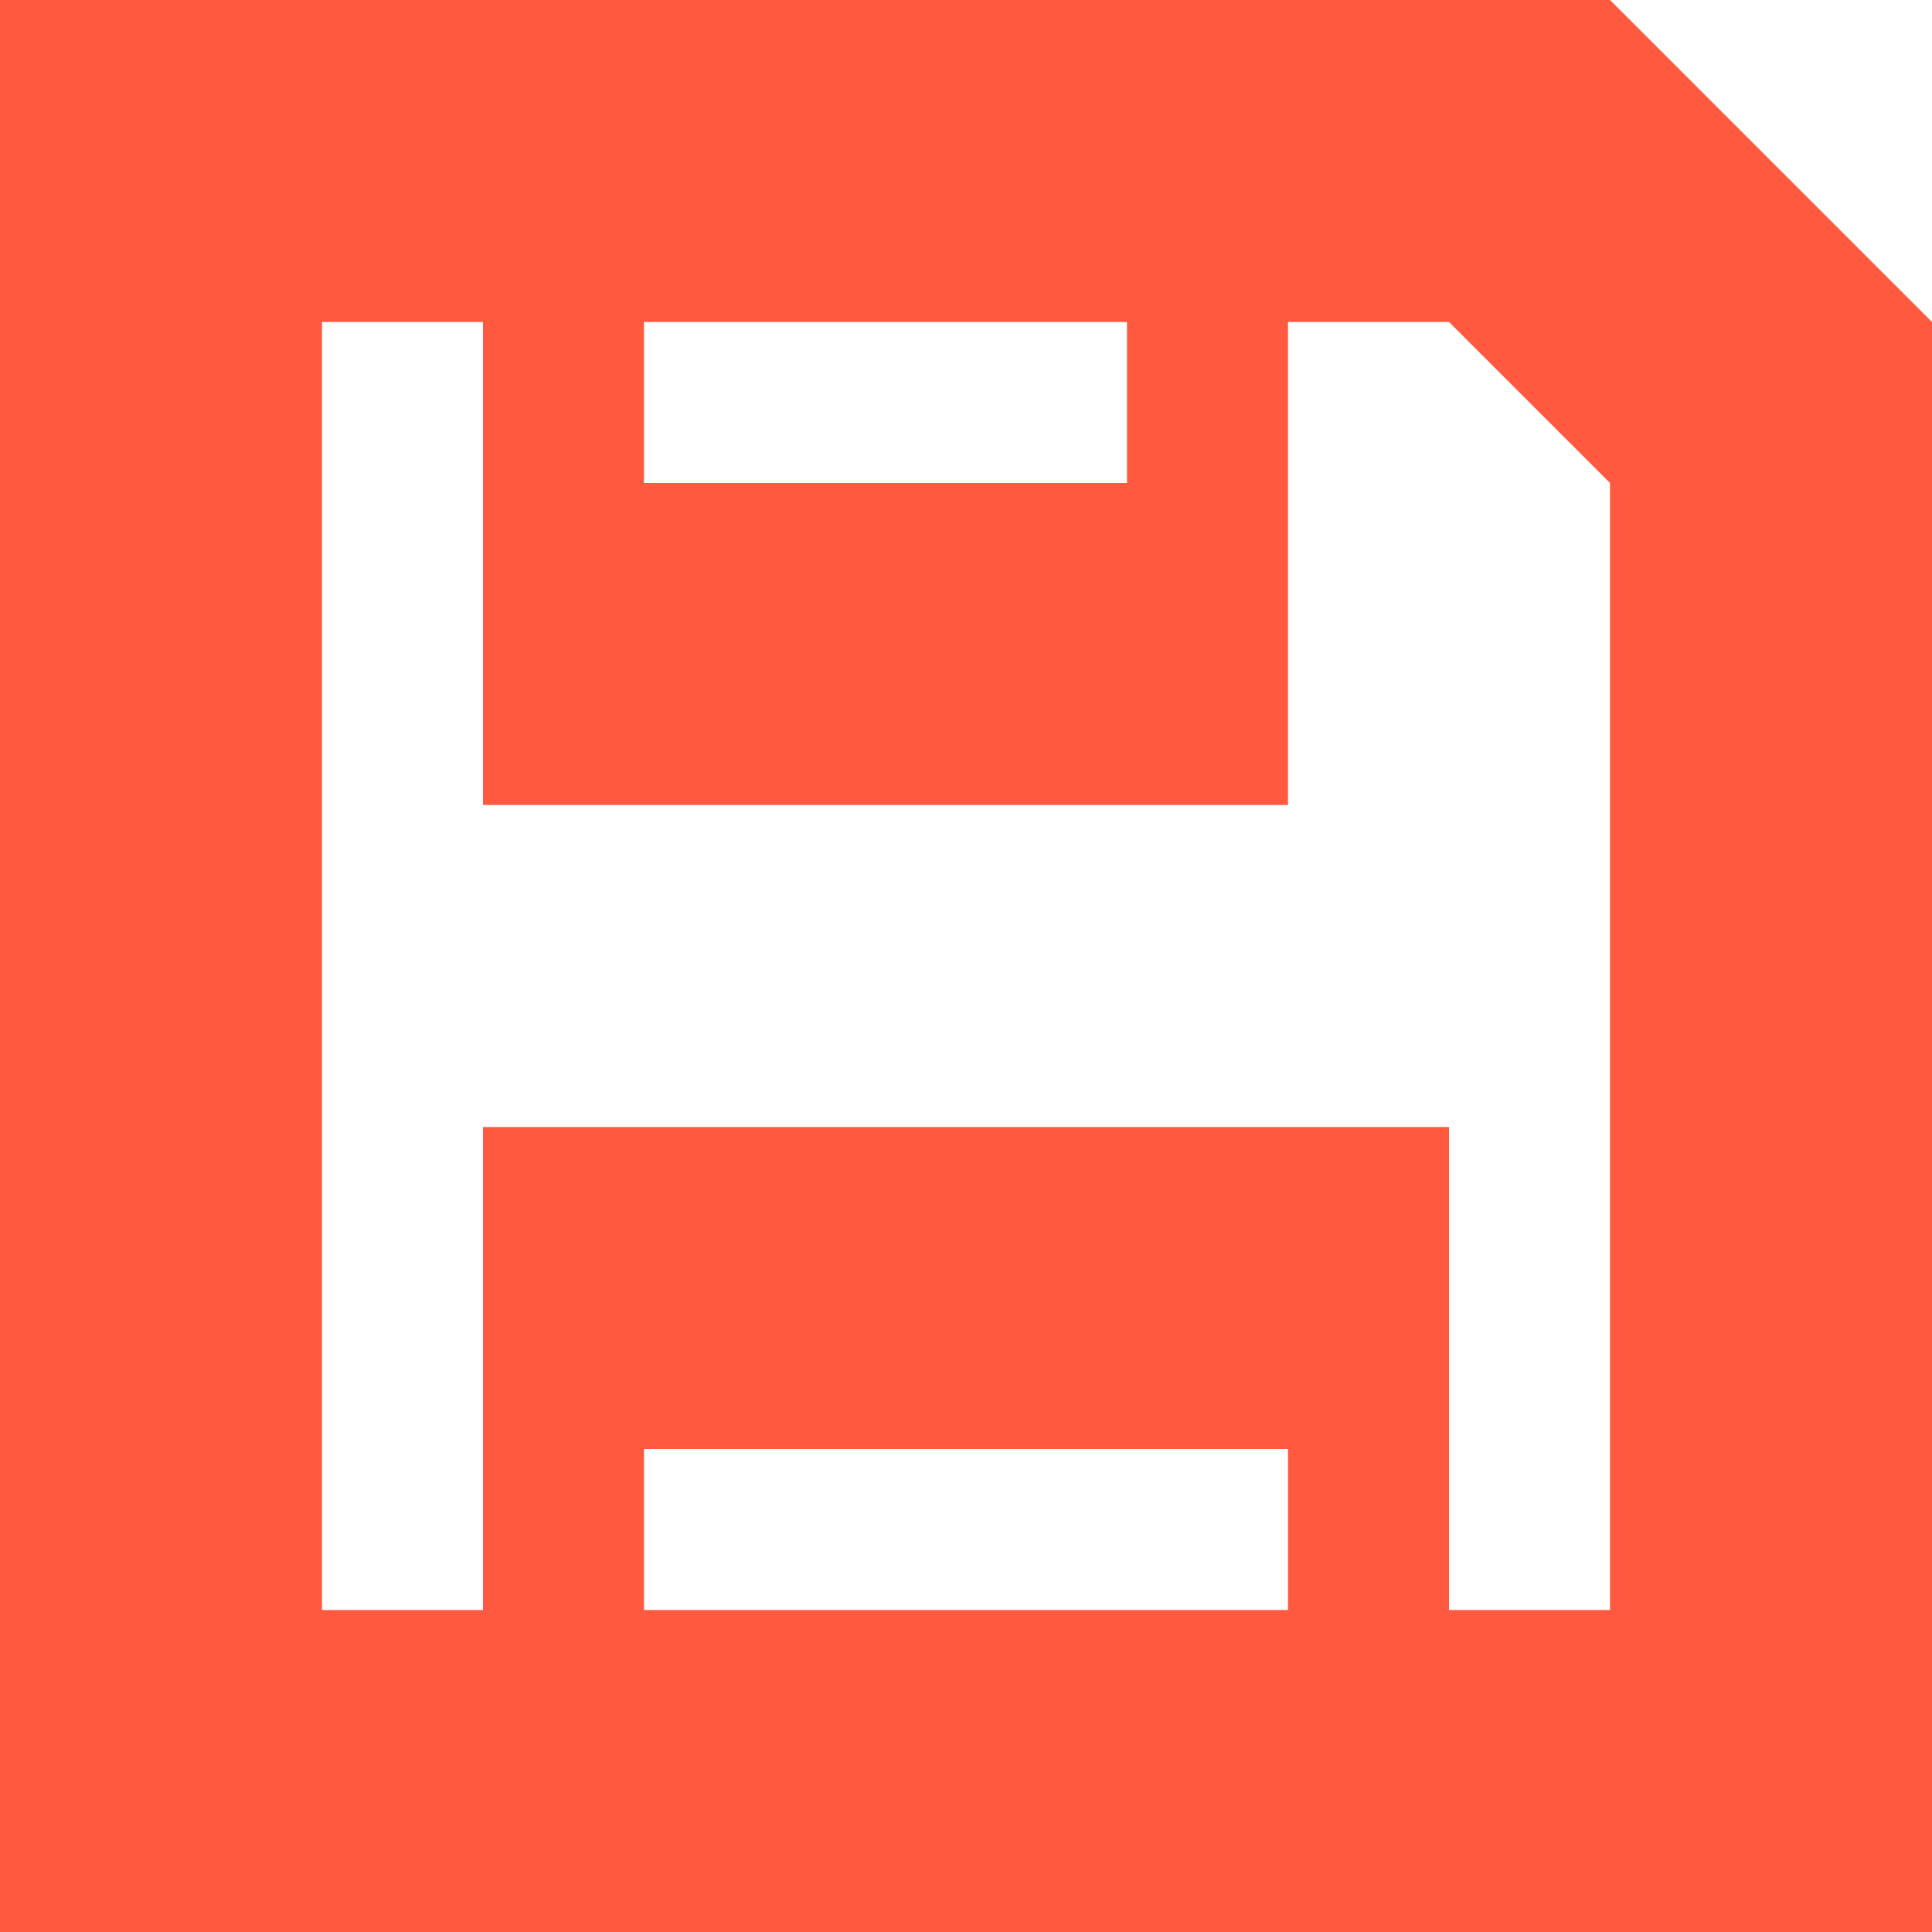
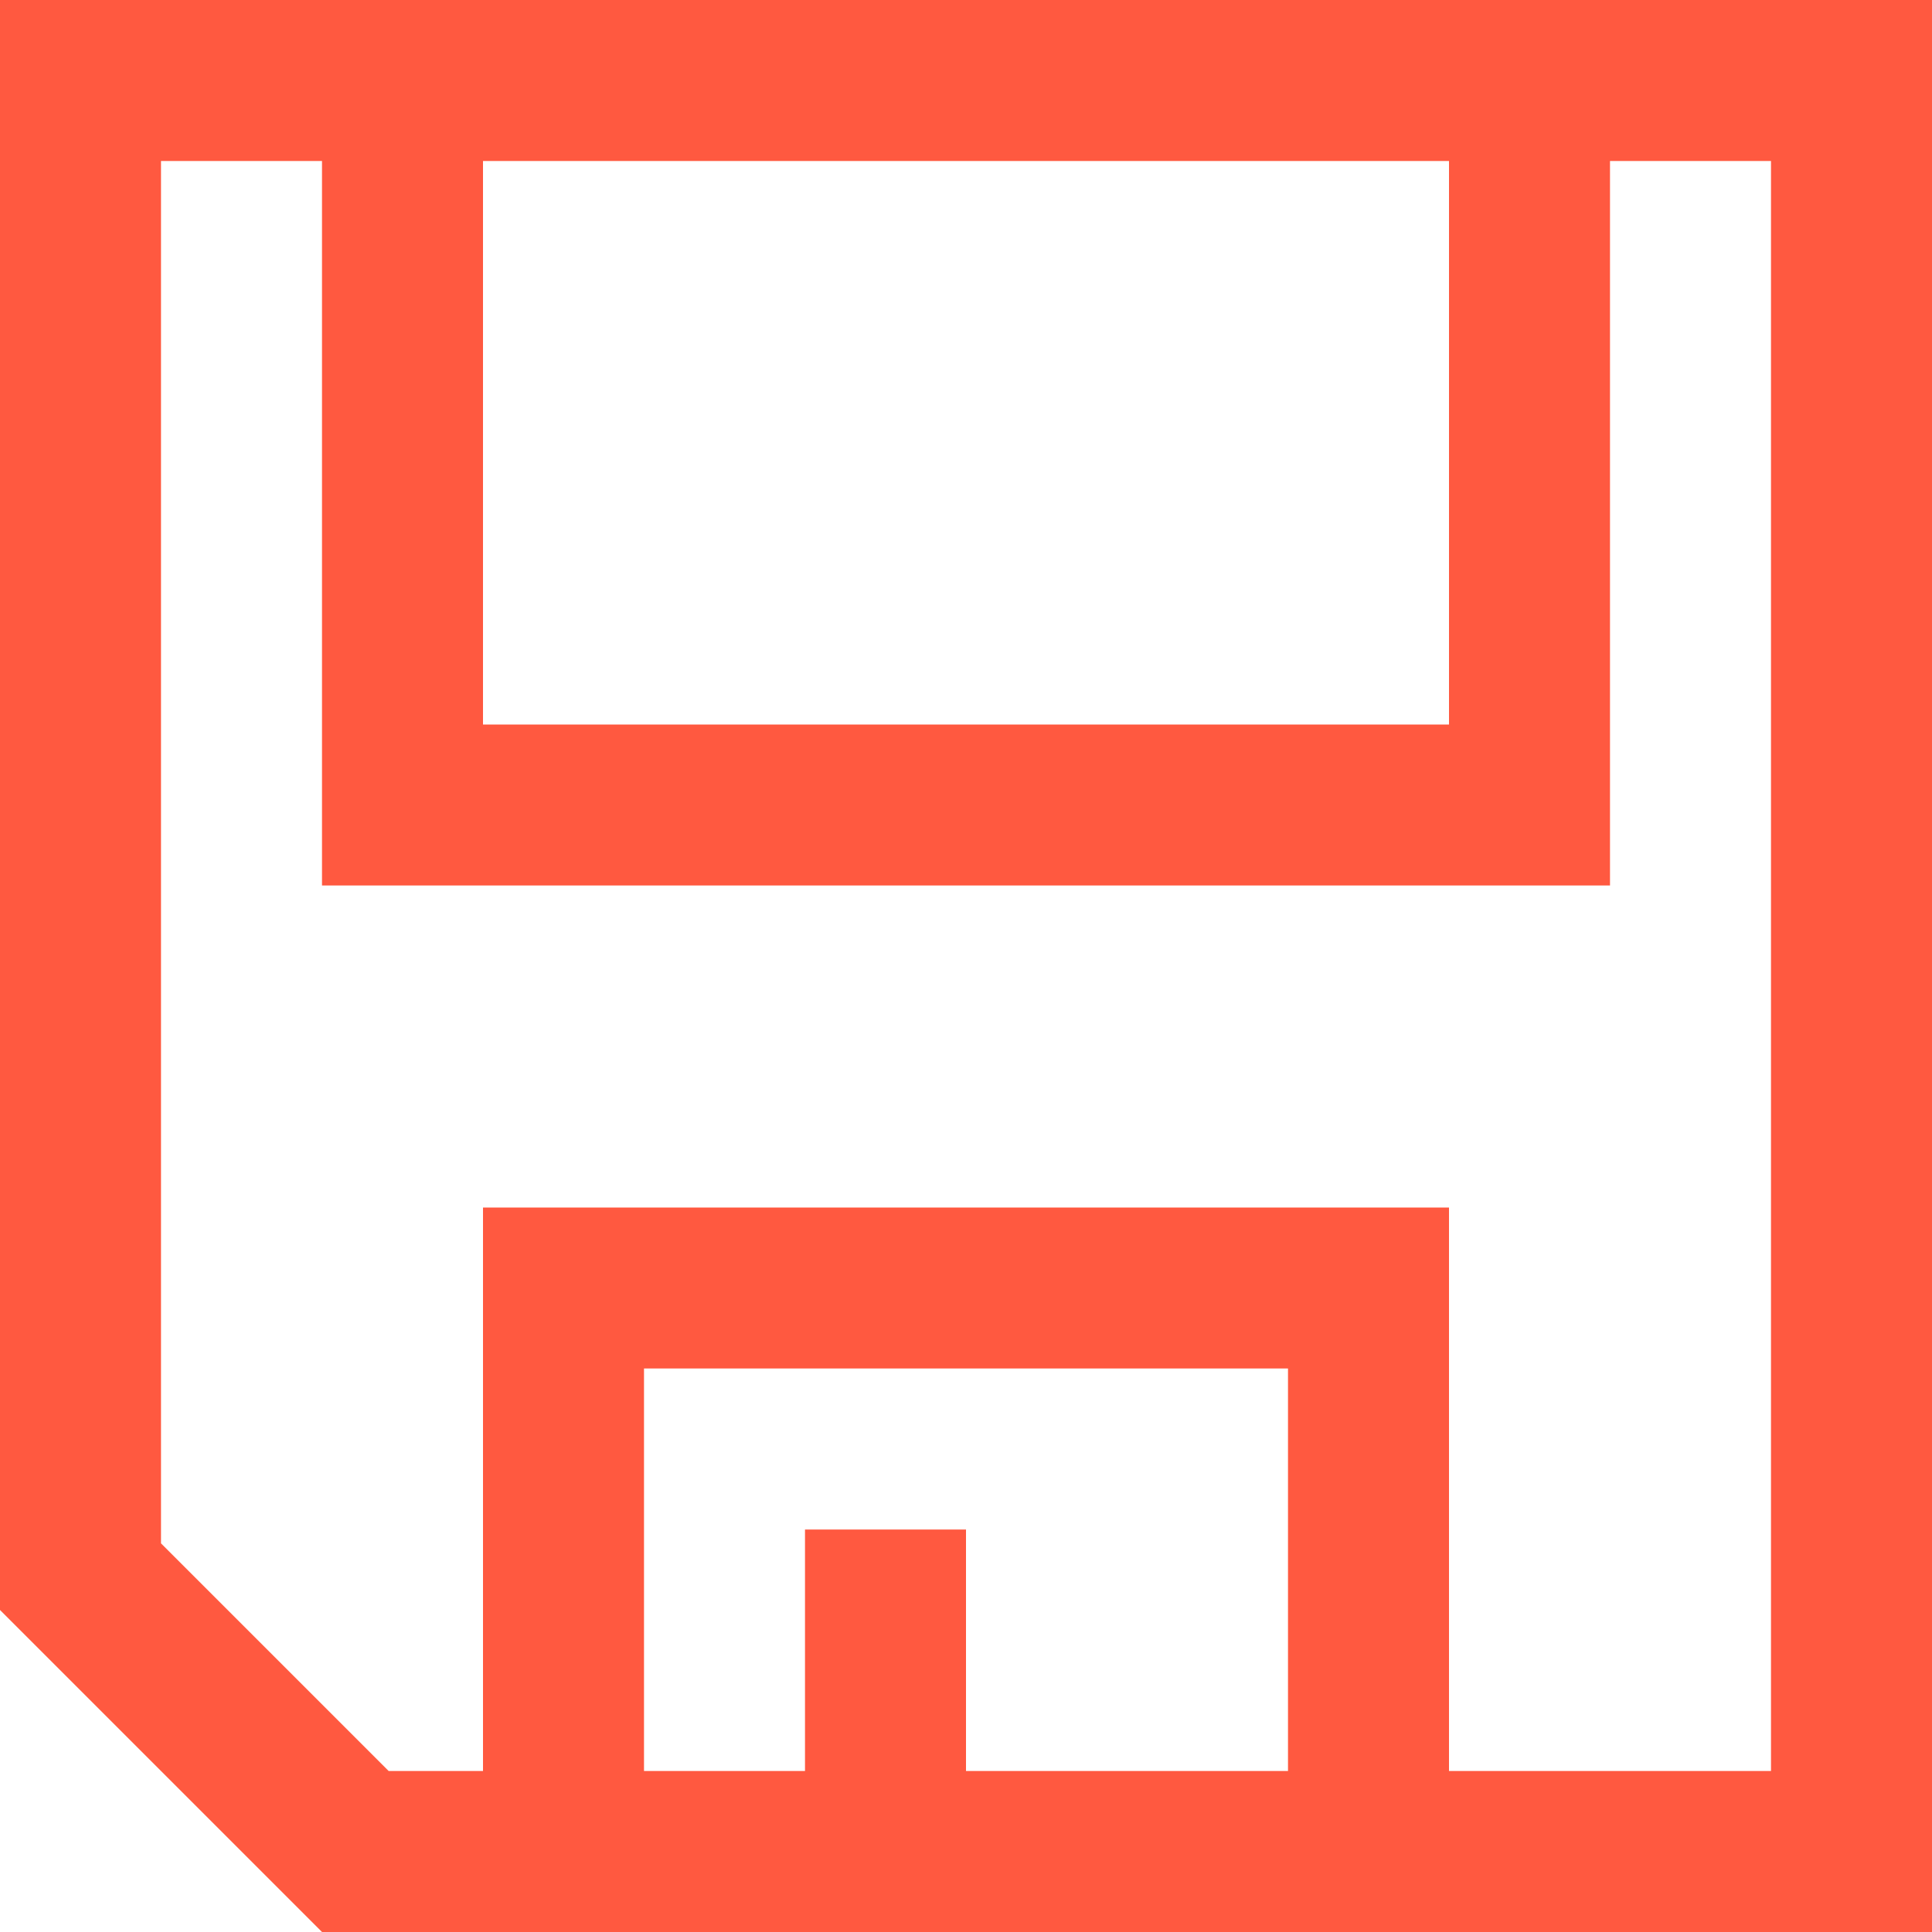
<svg xmlns="http://www.w3.org/2000/svg" version="1.1" id="Слой_1" x="0px" y="0px" width="12px" height="12px" viewBox="0 0 12 12" enable-background="new 0 0 12 12" xml:space="preserve">
-   <path fill="#FF5940" d="M10,0l2,2v10H0V0H10z M3,7h6v3h1V3L9,2H8v3H3V2H2v8h1V7z M4,2v1h3V2H4z M8,10V9H4v1H8z" />
+   <path fill="#FF5940" d="M12,12H2l-2-2V0h12V12z M5,11V9.5h1c0,0,0,1.5,0,1.5h2V8.5H4V11C4,11,5,11,5,11z M9,11h2V1h-1v4.5H2V1H1  v8.586L2.414,11H3c0,0,0-3.5,0-3.5h6V11z M3,1v3.5h6V1C9,1,3,1,3,1z" />
</svg>
